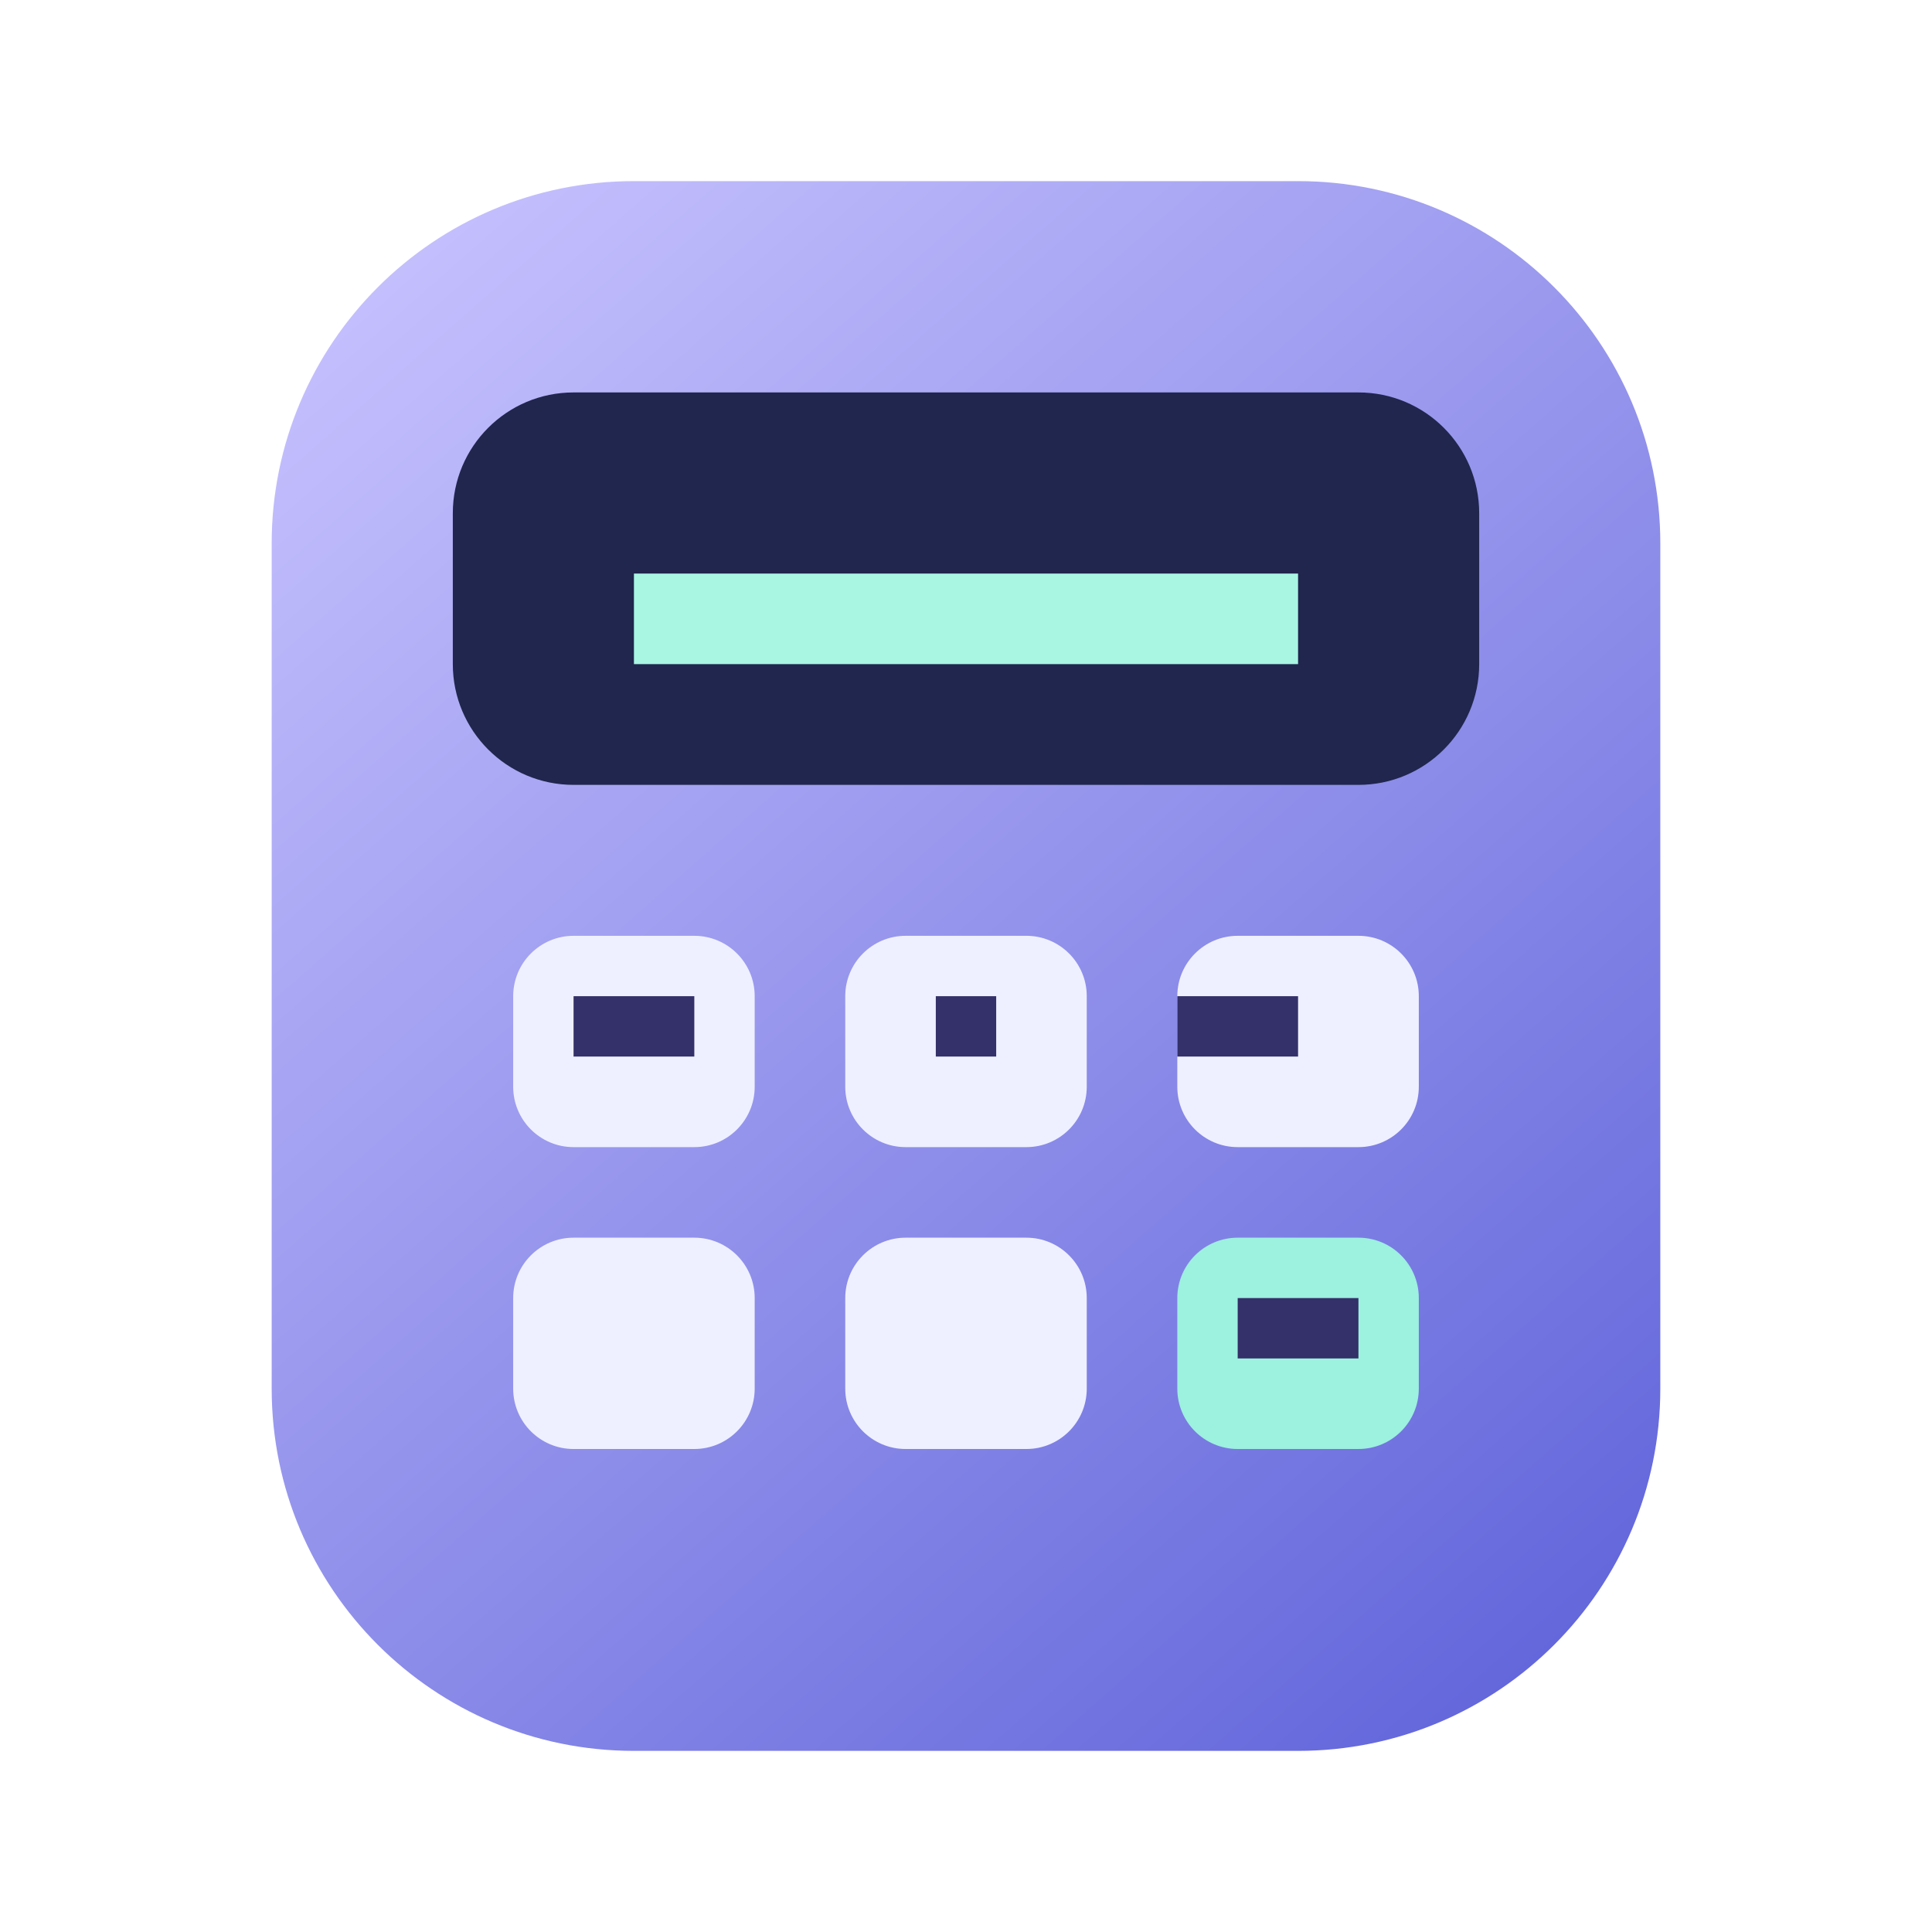
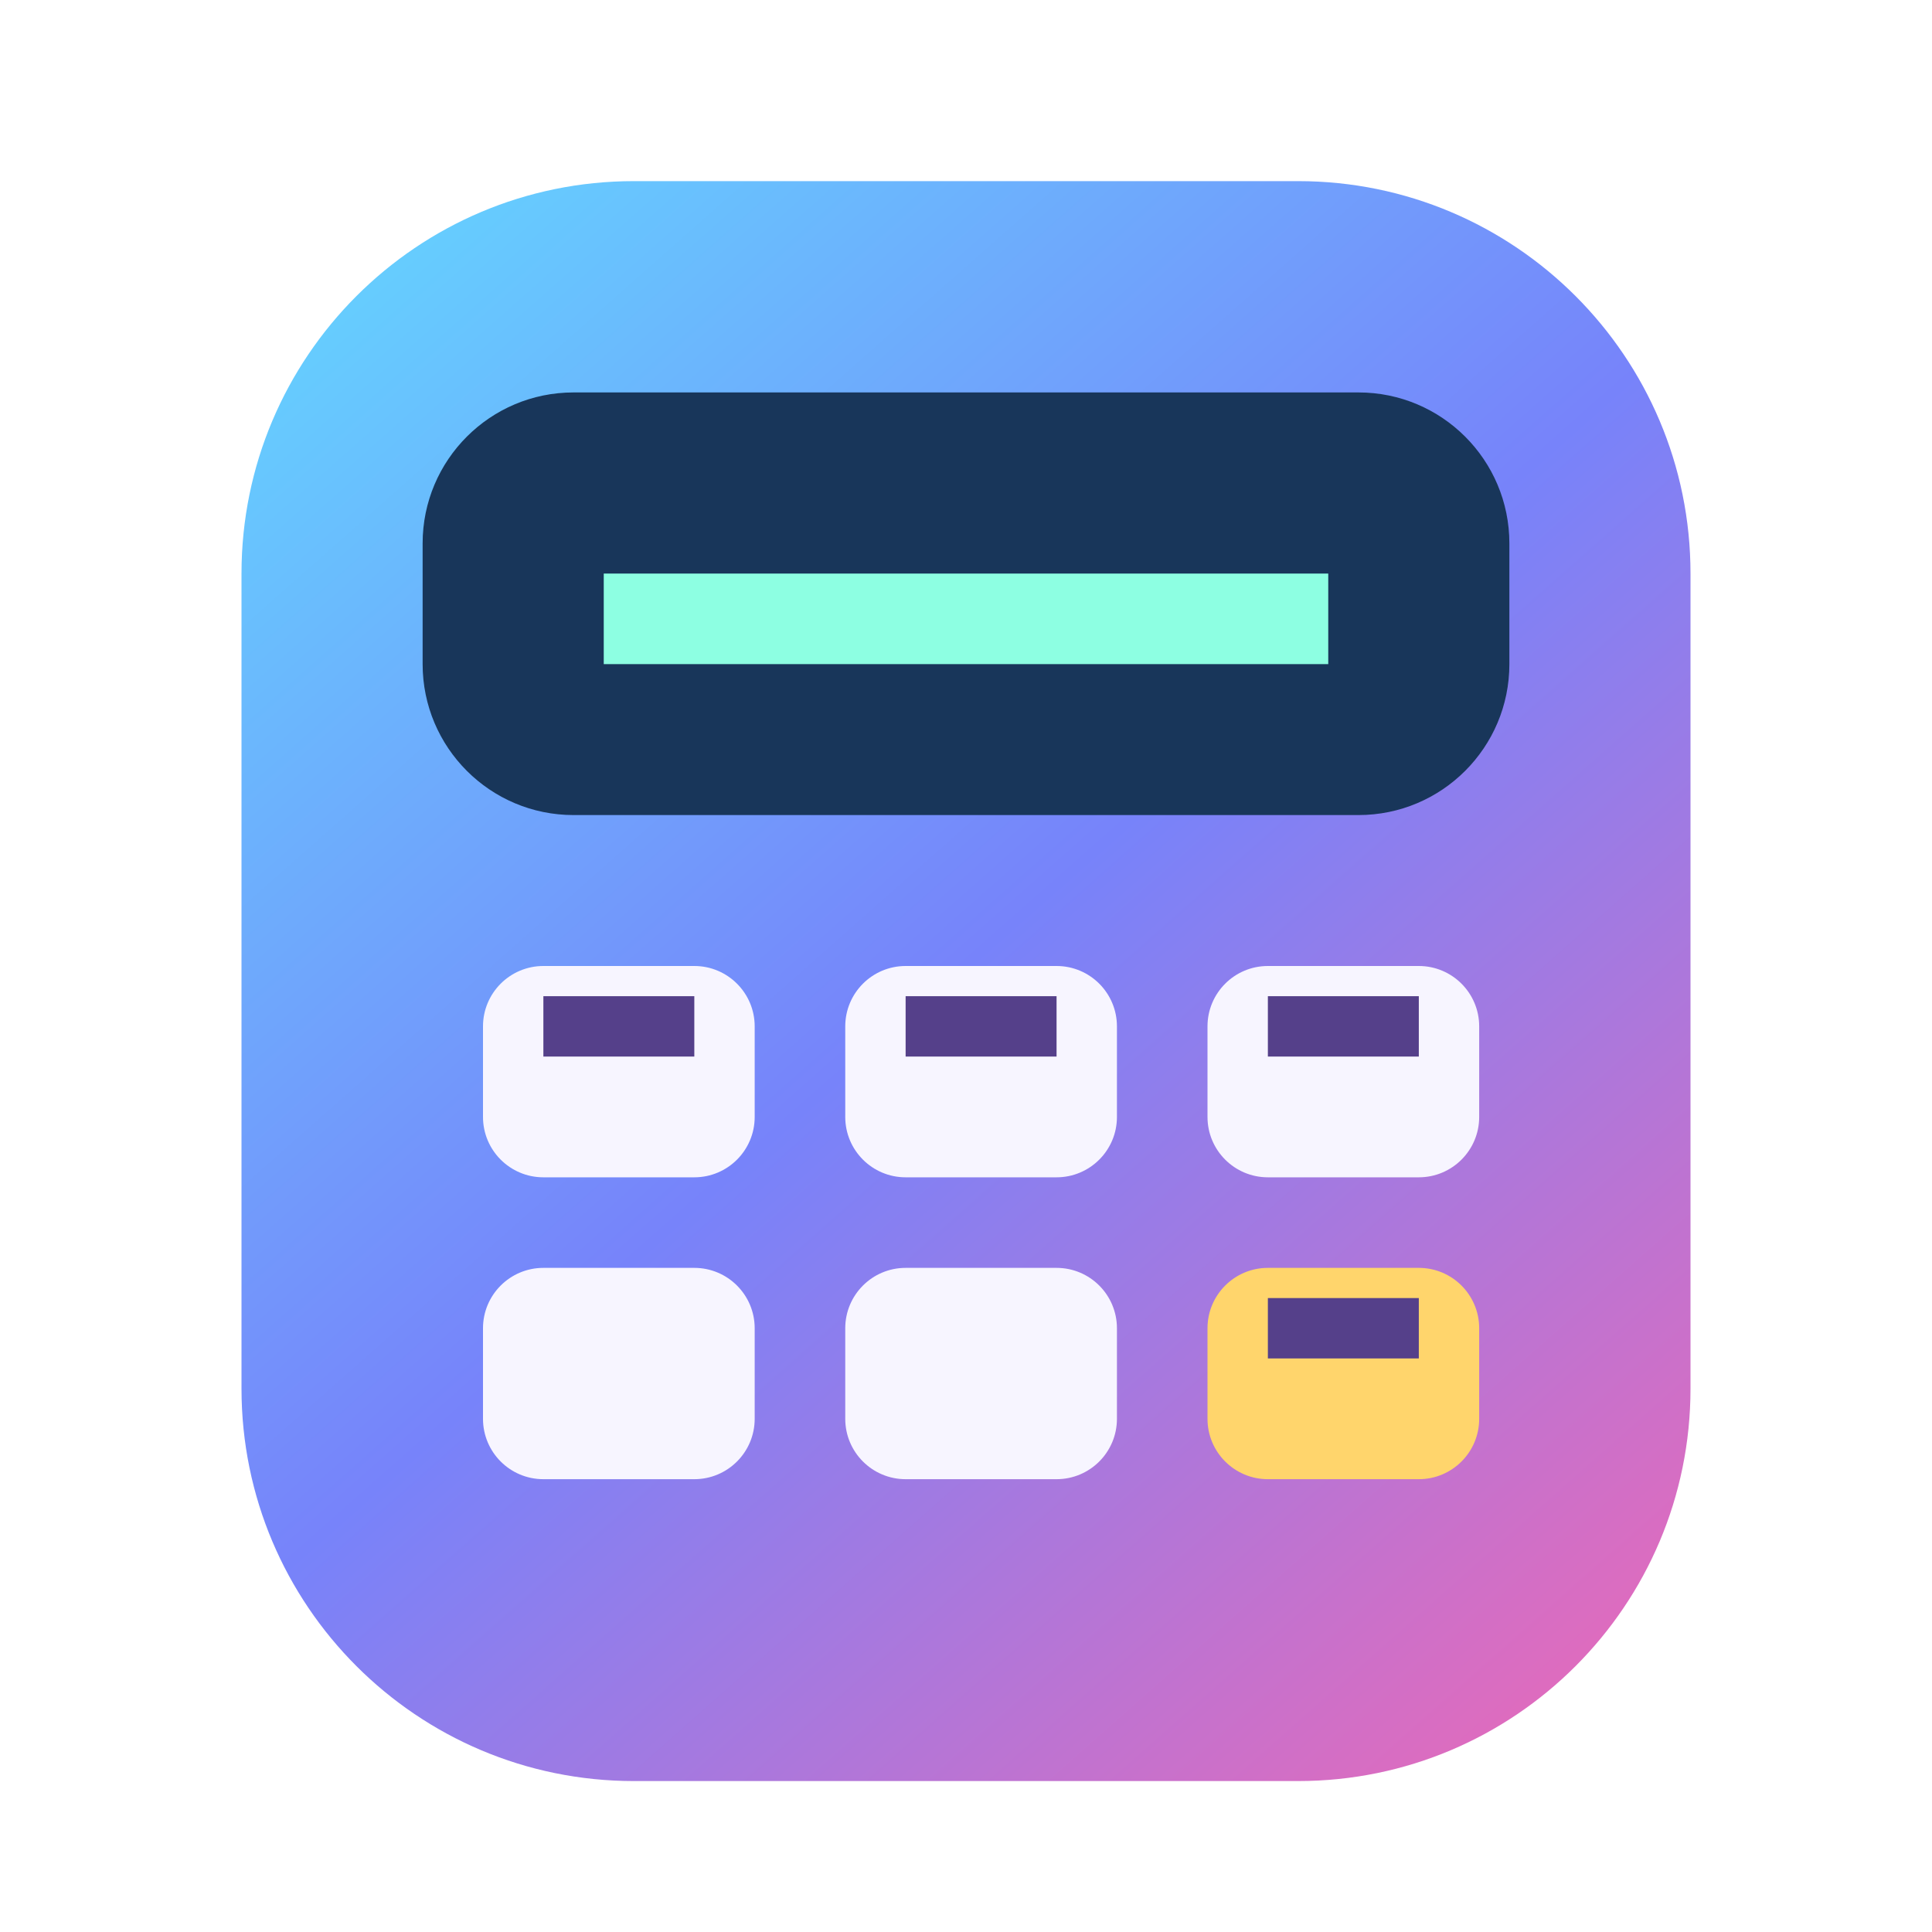
<svg xmlns="http://www.w3.org/2000/svg" viewBox="0 0 64 64">
  <defs>
-     <linearGradient id="a" x1="10" y1="7" x2="54" y2="57" gradientUnits="userSpaceOnUse">
-       <stop stop-color="#c9c4ff" />
-       <stop offset="1" stop-color="#5e62d9" />
+     <linearGradient id="b" x1="9" y1="6" x2="55" y2="58" gradientUnits="userSpaceOnUse">
+       <stop stop-color="#63d8ff" />
+       <stop offset=".5" stop-color="#7783fa" />
+       <stop offset="1" stop-color="#eb69b7" />
    </linearGradient>
  </defs>
-   <rect x="9" y="6" width="46" height="52" rx="12" fill="url(#a)" />
-   <rect x="15" y="13" width="34" height="13" rx="4" fill="#20264d" />
-   <path fill="#a9f6e3" d="M21 19h22v3H21z" />
-   <g fill="#eef0ff">
-     <rect x="17" y="31" width="8" height="7" rx="2" />
-     <rect x="28" y="31" width="8" height="7" rx="2" />
-     <rect x="39" y="31" width="8" height="7" rx="2" />
-     <rect x="17" y="41" width="8" height="7" rx="2" />
-     <rect x="28" y="41" width="8" height="7" rx="2" />
+   <rect x="8" y="6" width="48" height="53" rx="13" fill="url(#b)" />
+   <rect x="14" y="13" width="36" height="14" rx="5" fill="#18365a" />
+   <path d="M20 19h24v3H20z" fill="#8dffe2" />
+   <g fill="#f7f5ff">
+     <rect x="16" y="32" width="9" height="7" rx="2" />
+     <rect x="28" y="32" width="9" height="7" rx="2" />
+     <rect x="40" y="32" width="9" height="7" rx="2" />
+     <rect x="16" y="42" width="9" height="7" rx="2" />
+     <rect x="28" y="42" width="9" height="7" rx="2" />
  </g>
-   <rect x="39" y="41" width="8" height="7" rx="2" fill="#9df1df" />
-   <path fill="#343069" d="M19 33h4v2h-4zm12 0h2v2h-2zm8 0h4v2h-4zm2 10h4v2h-4z" />
+   <rect x="40" y="42" width="9" height="7" rx="2" fill="#ffd56c" />
+   <path d="M18 34h5m7 0h5m7 0h5m-5 10h5" stroke="#55408a" stroke-width="2" />
</svg>
